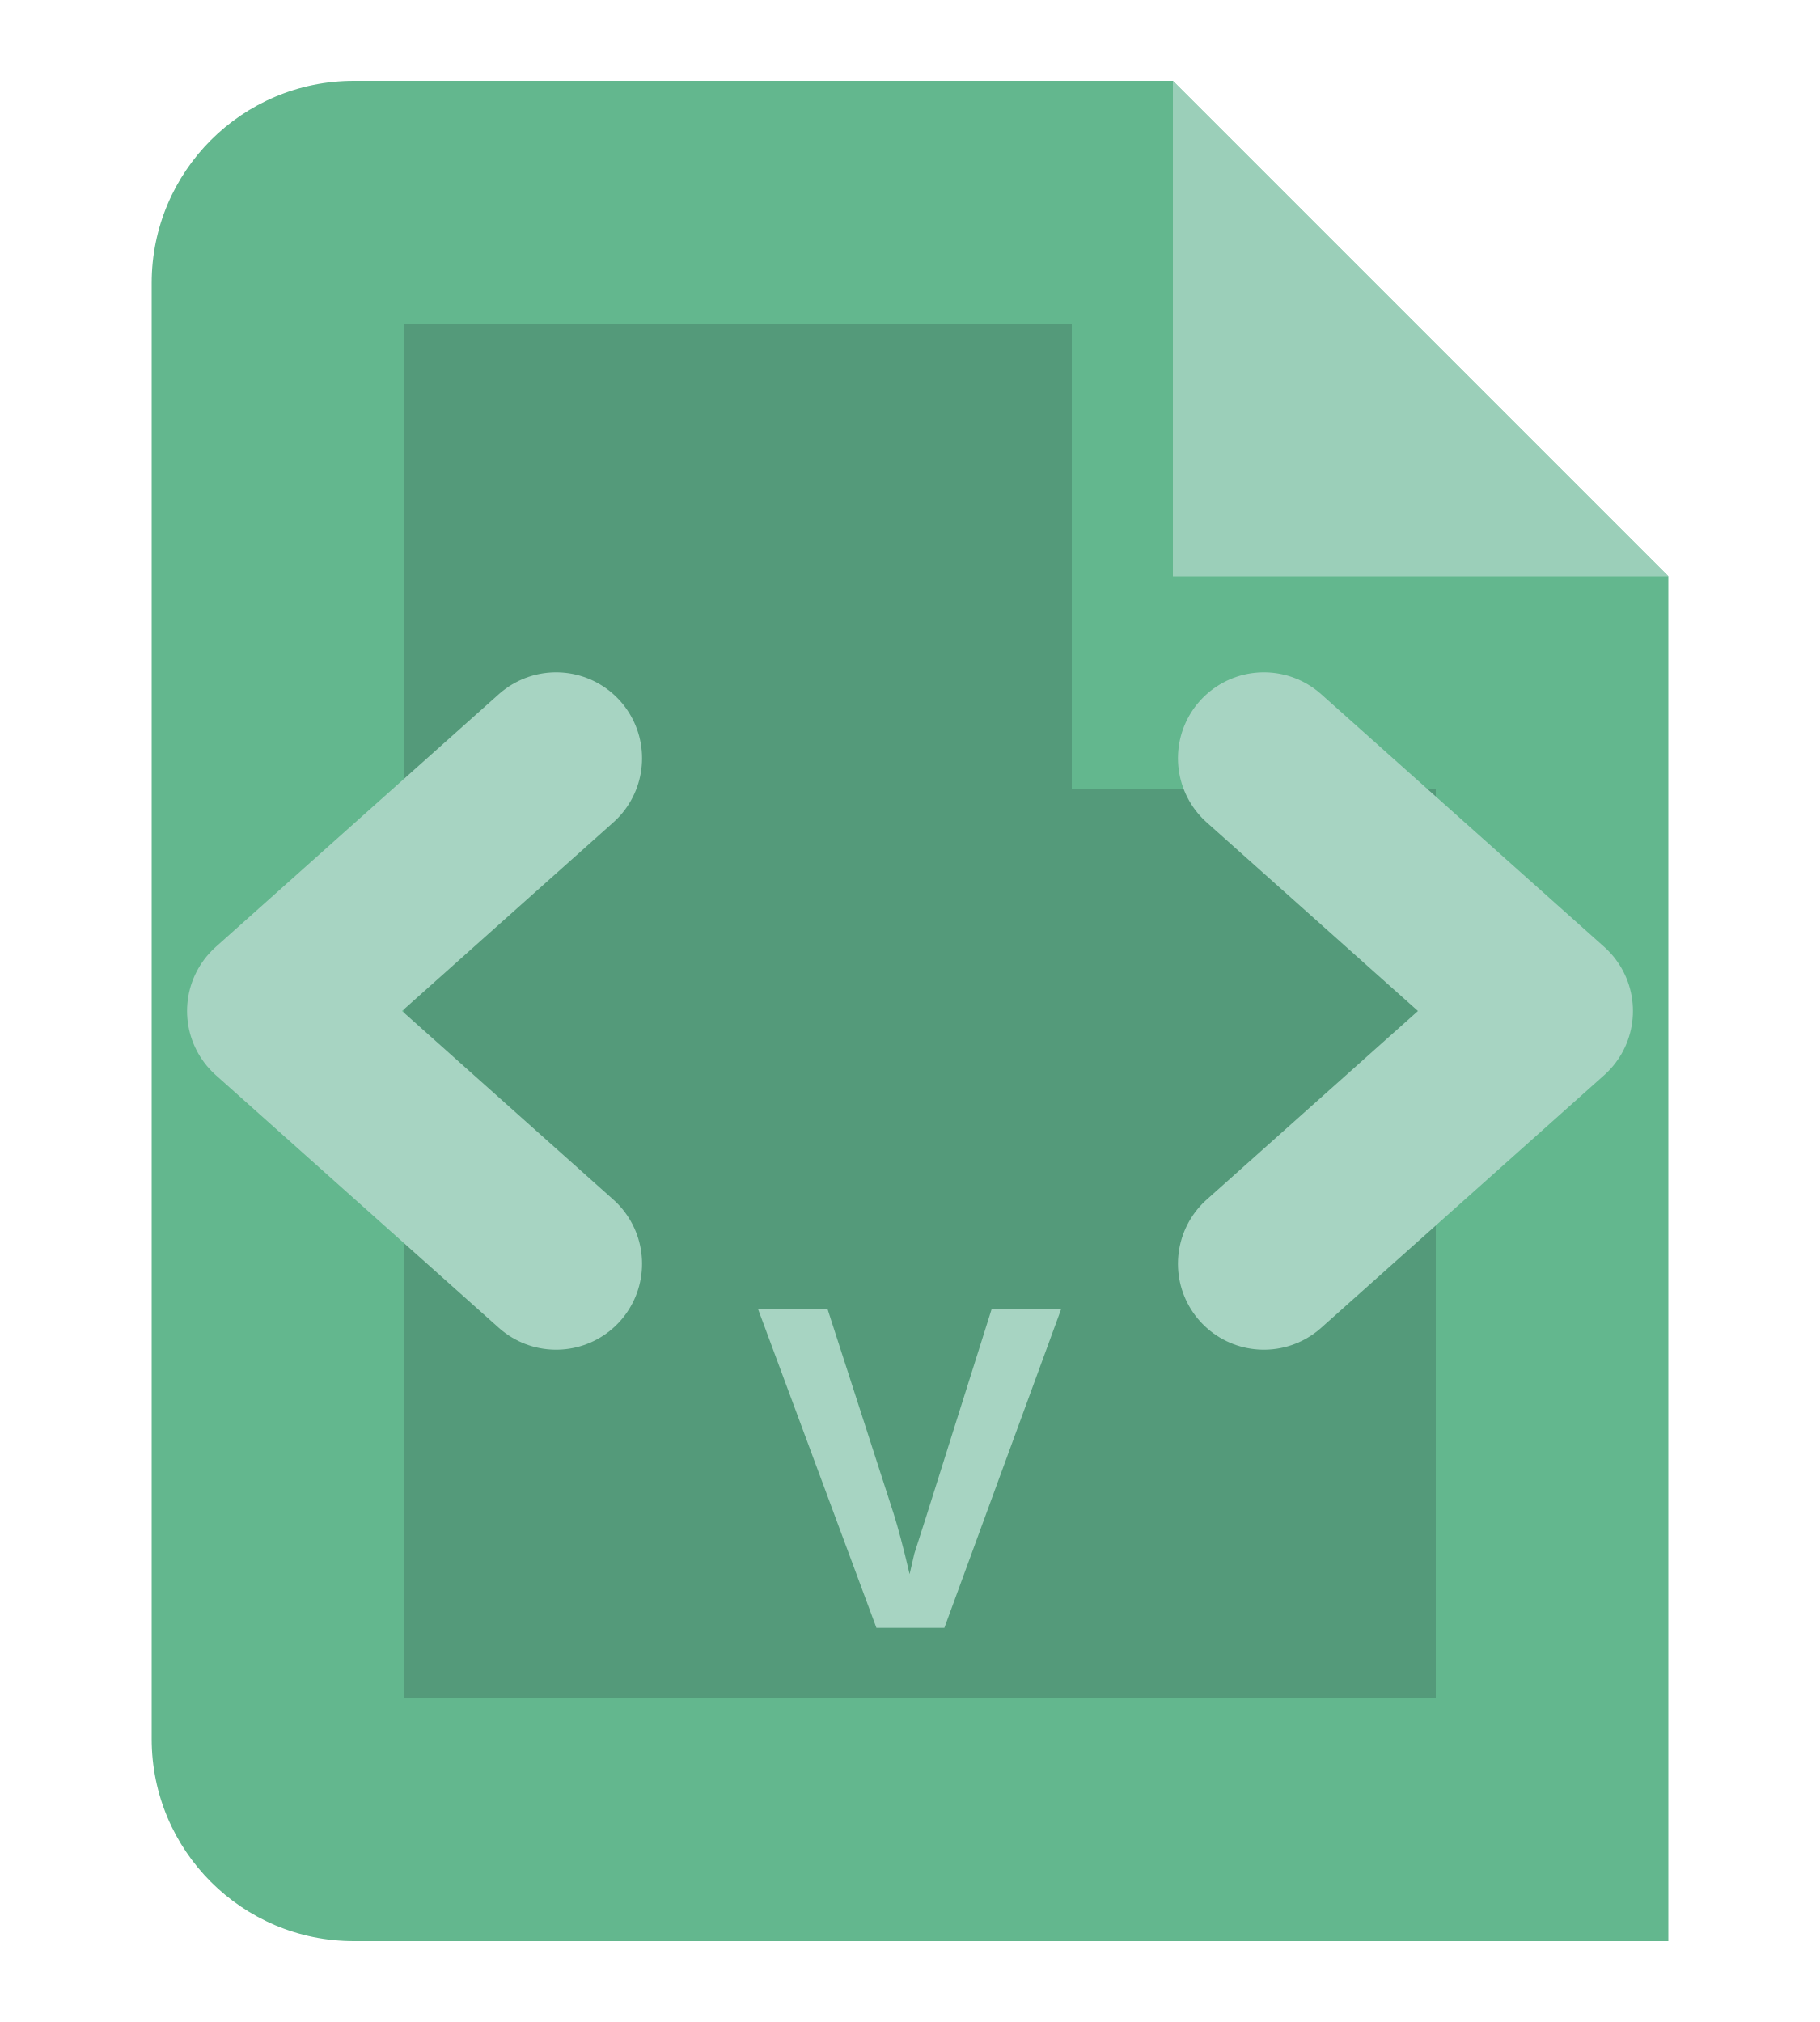
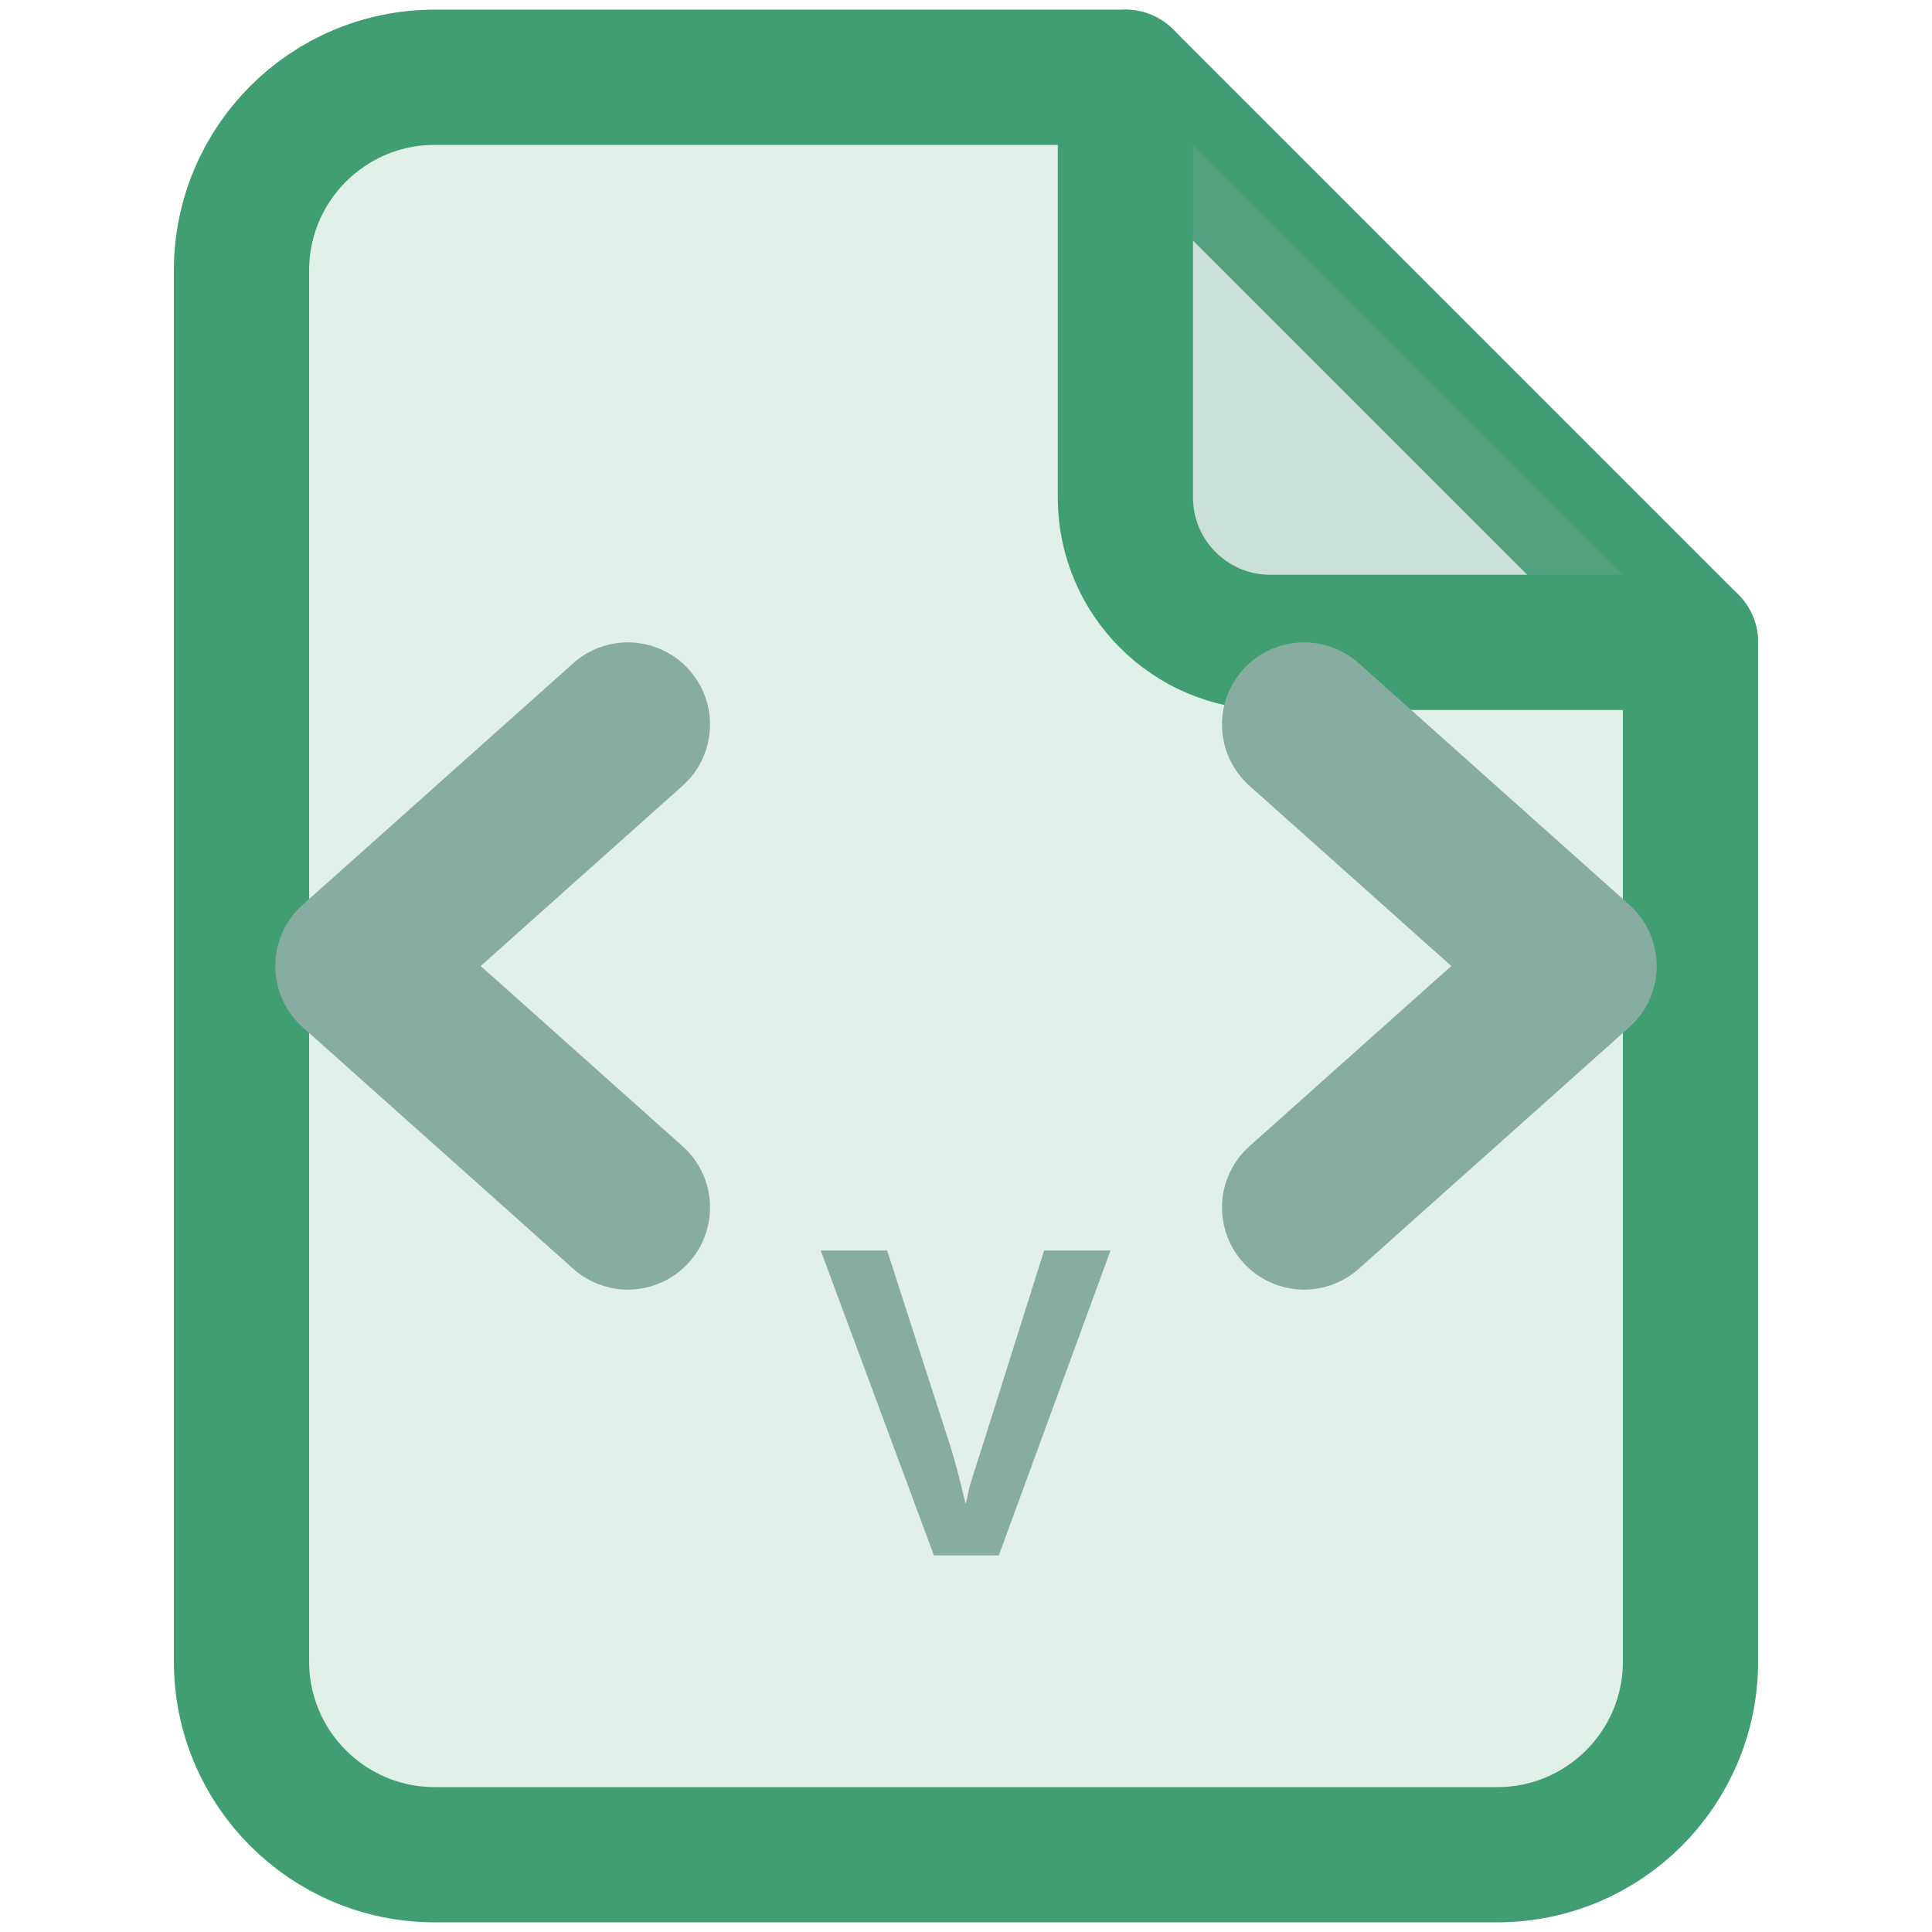
- <svg xmlns="http://www.w3.org/2000/svg" viewBox="3 2 18 20" role="img" aria-label="Vue">
-   <path d="M6.5 2.8h8.1L19.5 7.7v13.5H6.5a2 2 0 0 1-2-2V4.8a2 2 0 0 1 2-2Z" fill="#63B78E" />
-   <path d="M14.6 2.8v4.9h4.9Z" fill="#A7D4C2" opacity=".82" />
-   <path d="M7 5.2h6.6v4.6h3.6v9H7Z" fill="#10161F" opacity=".18" />
-   <path d="M8.5 14.5 5.7 12l2.8-2.5" fill="none" stroke="#A7D4C2" stroke-width="1.7" stroke-linecap="round" stroke-linejoin="round" />
-   <path d="m15.5 9.5 2.8 2.5-2.8 2.5" fill="none" stroke="#A7D4C2" stroke-width="1.7" stroke-linecap="round" stroke-linejoin="round" />
-   <text x="12" y="18.1" text-anchor="middle" font-family="Arial,sans-serif" font-size="4.6" font-weight="700" fill="#A7D4C2">V</text>
+ <svg xmlns="http://www.w3.org/2000/svg" viewBox="2 2 20 20" role="img" aria-label="Vue" shape-rendering="geometricPrecision">
+   <path d="M6.5 2.8h7.15l5.85 5.85V19.2a2 2 0 0 1-2 2h-11a2 2 0 0 1-2-2V4.8a2 2 0 0 1 2-2Z" fill="#419E72" opacity=".16" />
+   <path d="M6.5 2.8h7.15l5.85 5.85V19.2a2 2 0 0 1-2 2h-11a2 2 0 0 1-2-2V4.8a2 2 0 0 1 2-2Z" fill="none" stroke="#419E72" stroke-width="1.4" stroke-linecap="round" stroke-linejoin="round" />
+   <path d="M13.65 2.8v4.35a1.5 1.5 0 0 0 1.5 1.5h4.35Z" fill="#87ADA2" opacity=".24" />
+   <path d="M13.65 2.8v4.35a1.5 1.5 0 0 0 1.5 1.5h4.35" fill="none" stroke="#419E72" stroke-width="1.4" stroke-linecap="round" stroke-linejoin="round" />
+   <path d="M8.5 14.5 5.7 12l2.8-2.5" fill="none" stroke="#87ADA2" stroke-width="1.7" stroke-linecap="round" stroke-linejoin="round" />
+   <path d="m15.5 9.5 2.8 2.5-2.8 2.5" fill="none" stroke="#87ADA2" stroke-width="1.7" stroke-linecap="round" stroke-linejoin="round" />
+   <text x="12" y="18.1" text-anchor="middle" font-family="Arial,sans-serif" font-size="4.6" font-weight="700" fill="#87ADA2">V</text>
</svg>
